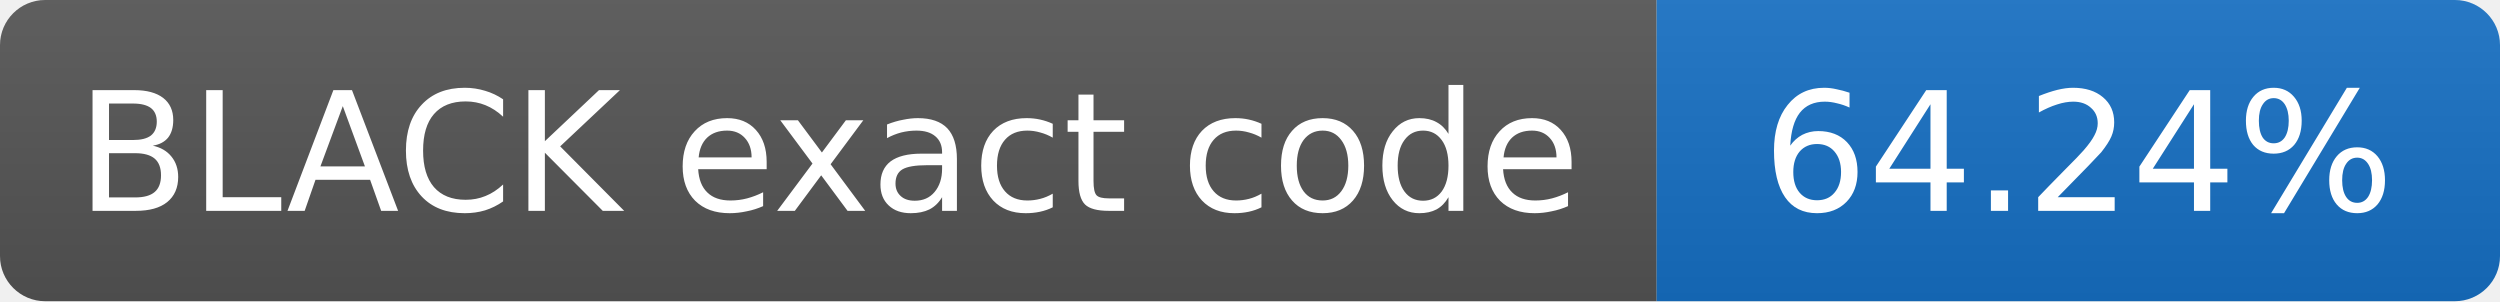
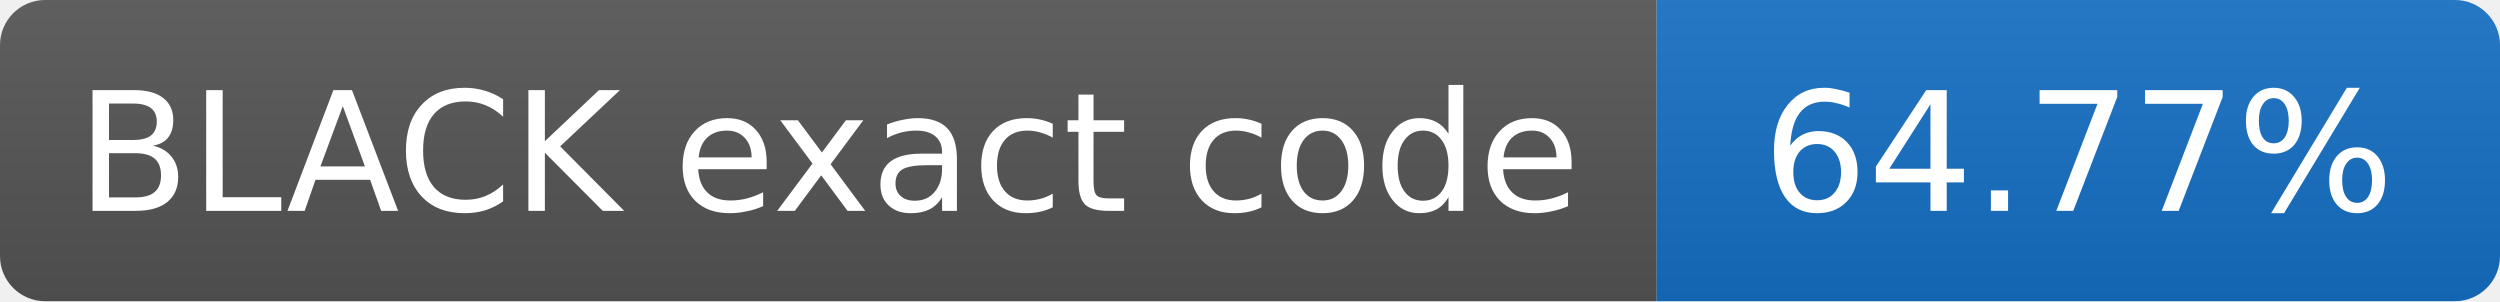
- <svg xmlns="http://www.w3.org/2000/svg" width="166" height="20" role="img" aria-label="BLACK exact code: 64.24%">
+ <svg xmlns="http://www.w3.org/2000/svg" width="166" height="20" role="img" aria-label="BLACK exact code: 64.77%">
  <linearGradient id="g" x2="0" y2="100%">
    <stop offset="0" stop-color="#bbb" stop-opacity=".1" />
    <stop offset="1" stop-opacity=".1" />
  </linearGradient>
  <clipPath id="r">
    <rect width="100%" height="20" rx="3" />
  </clipPath>
  <g clip-path="url(#r)">
    <path fill="#555" d="M0 0h110v20H0z" />
    <path fill="#1671c5" d="M110 0h56v20H110z" />
    <rect width="100%" height="20" fill="url(#g)" />
  </g>
  <g fill="#fff" text-anchor="middle" font-family="Verdana,DejaVu Sans,sans-serif" font-size="11">
    <text x="55" y="14">BLACK exact code</text>
-     <text x="138.0" y="14">64.24%</text>
+     <text x="138.0" y="14">64.77%</text>
  </g>
</svg>
